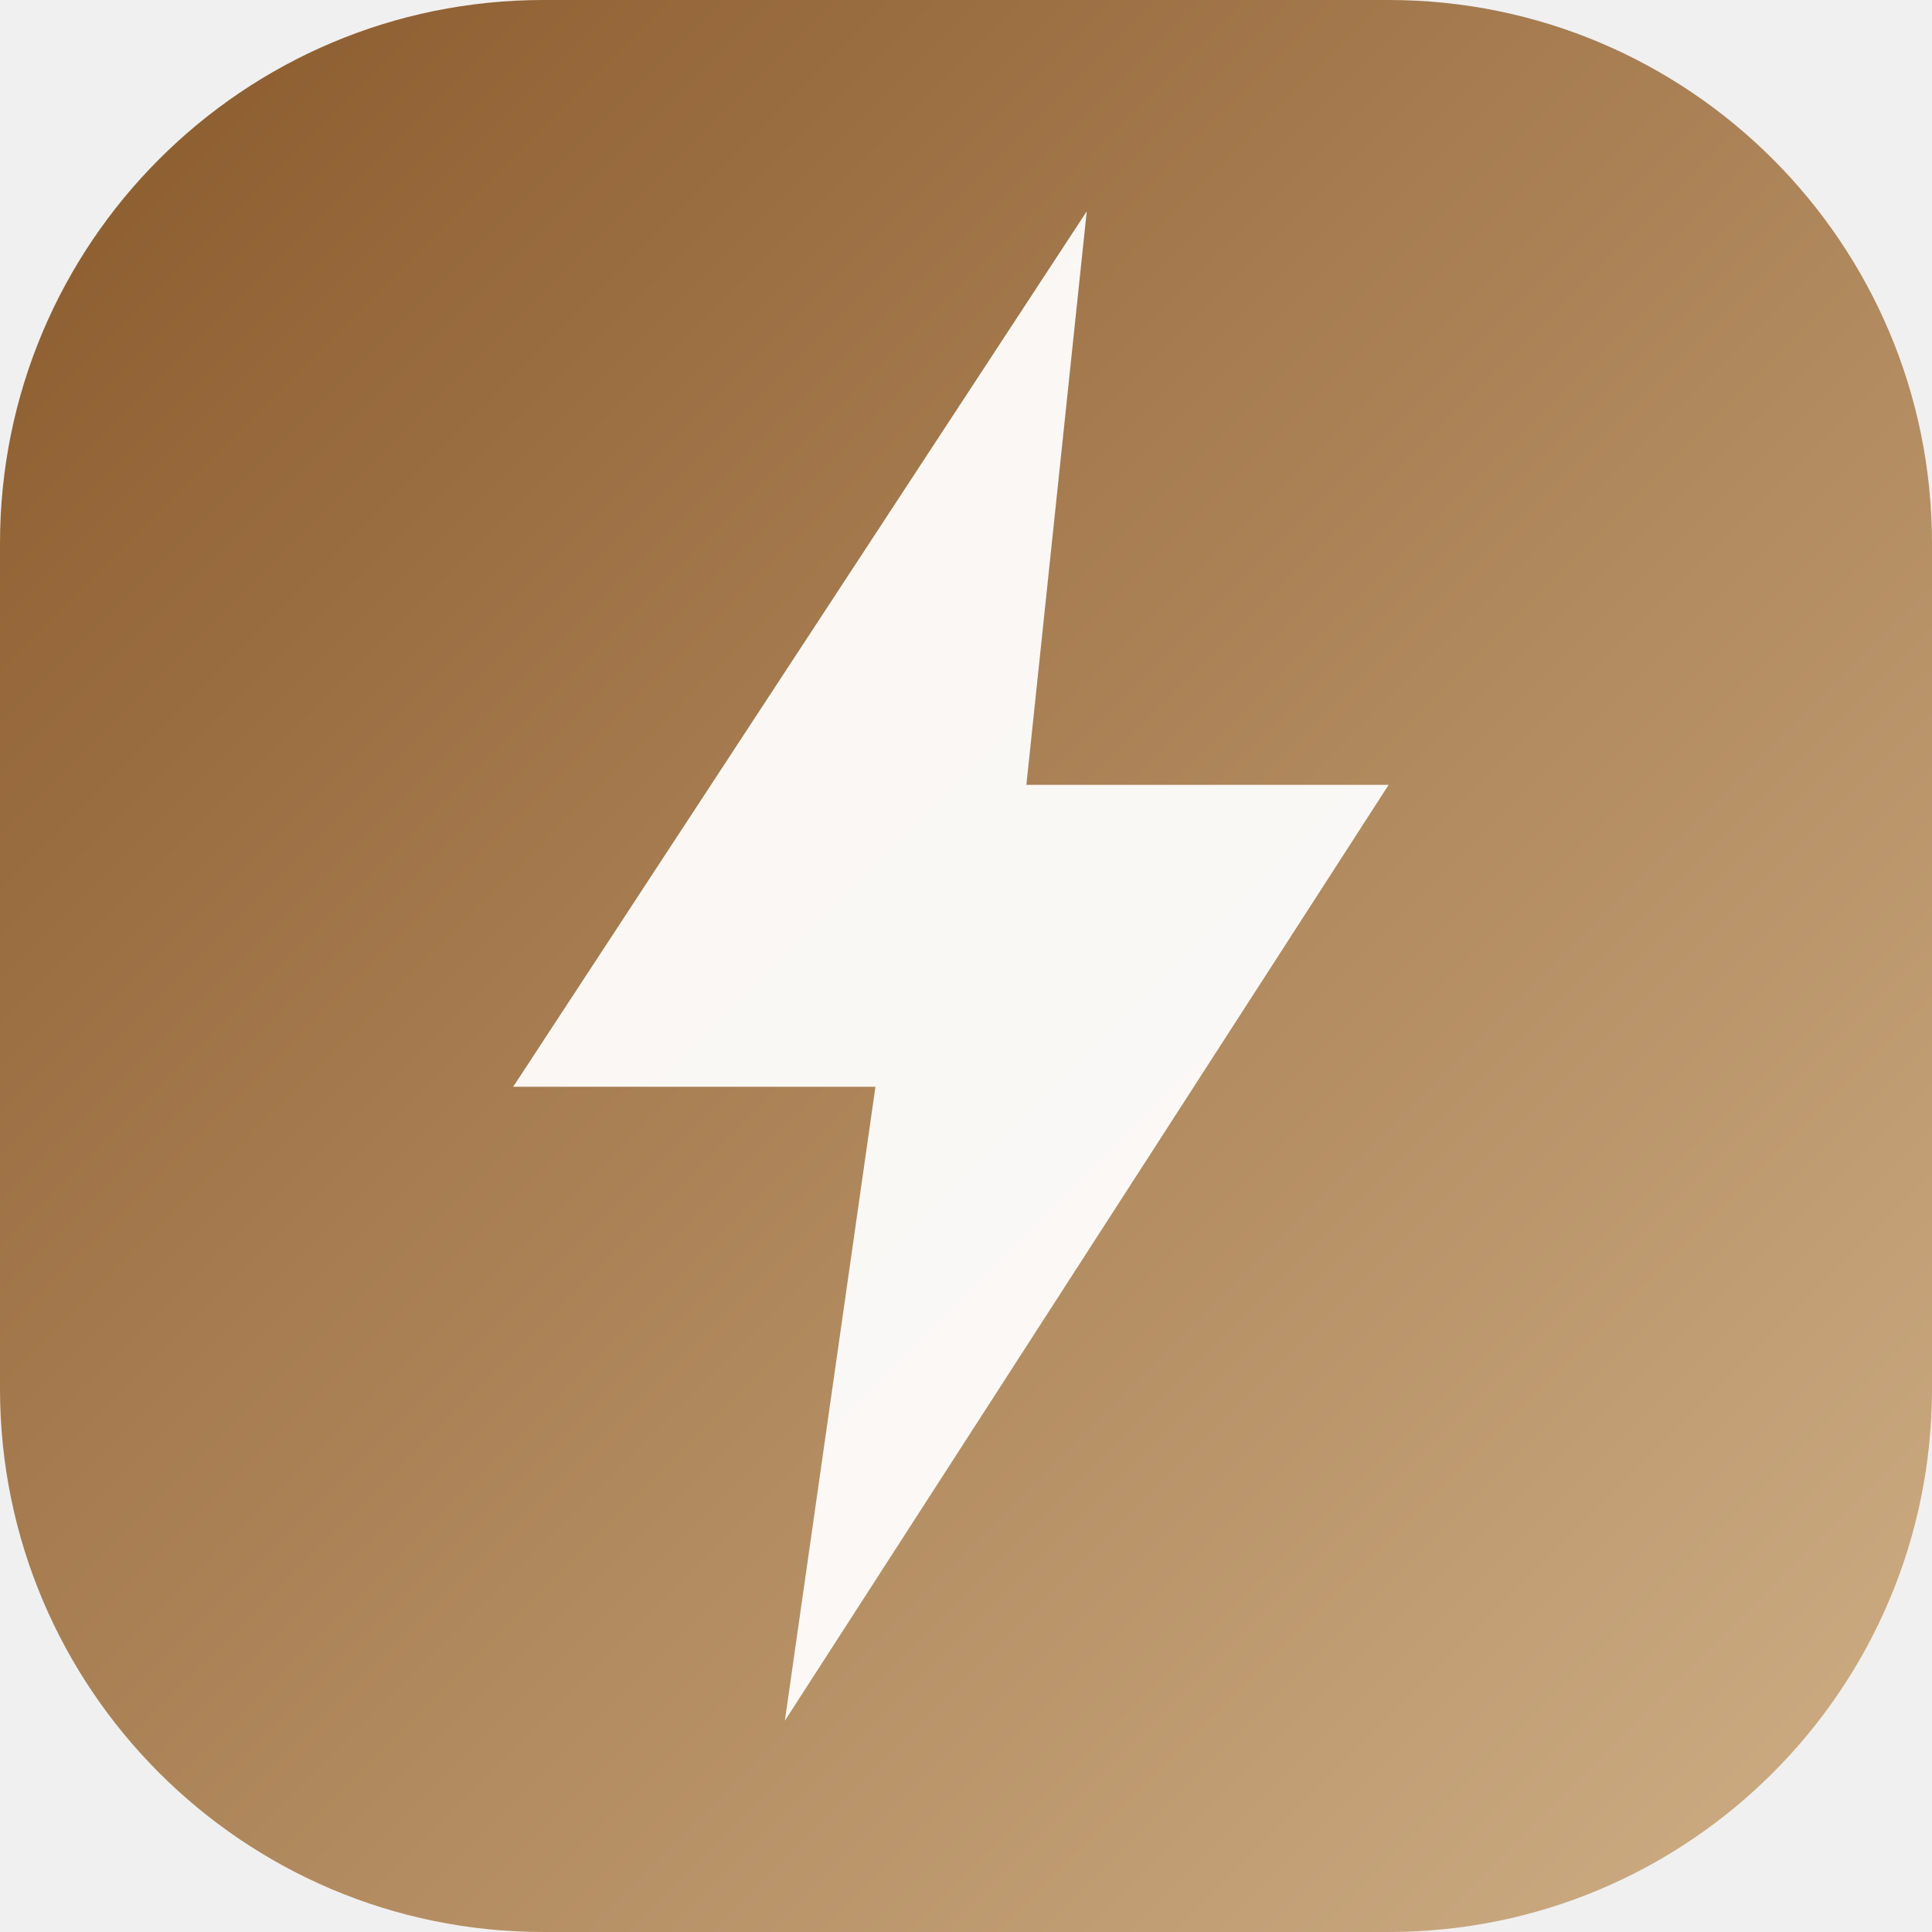
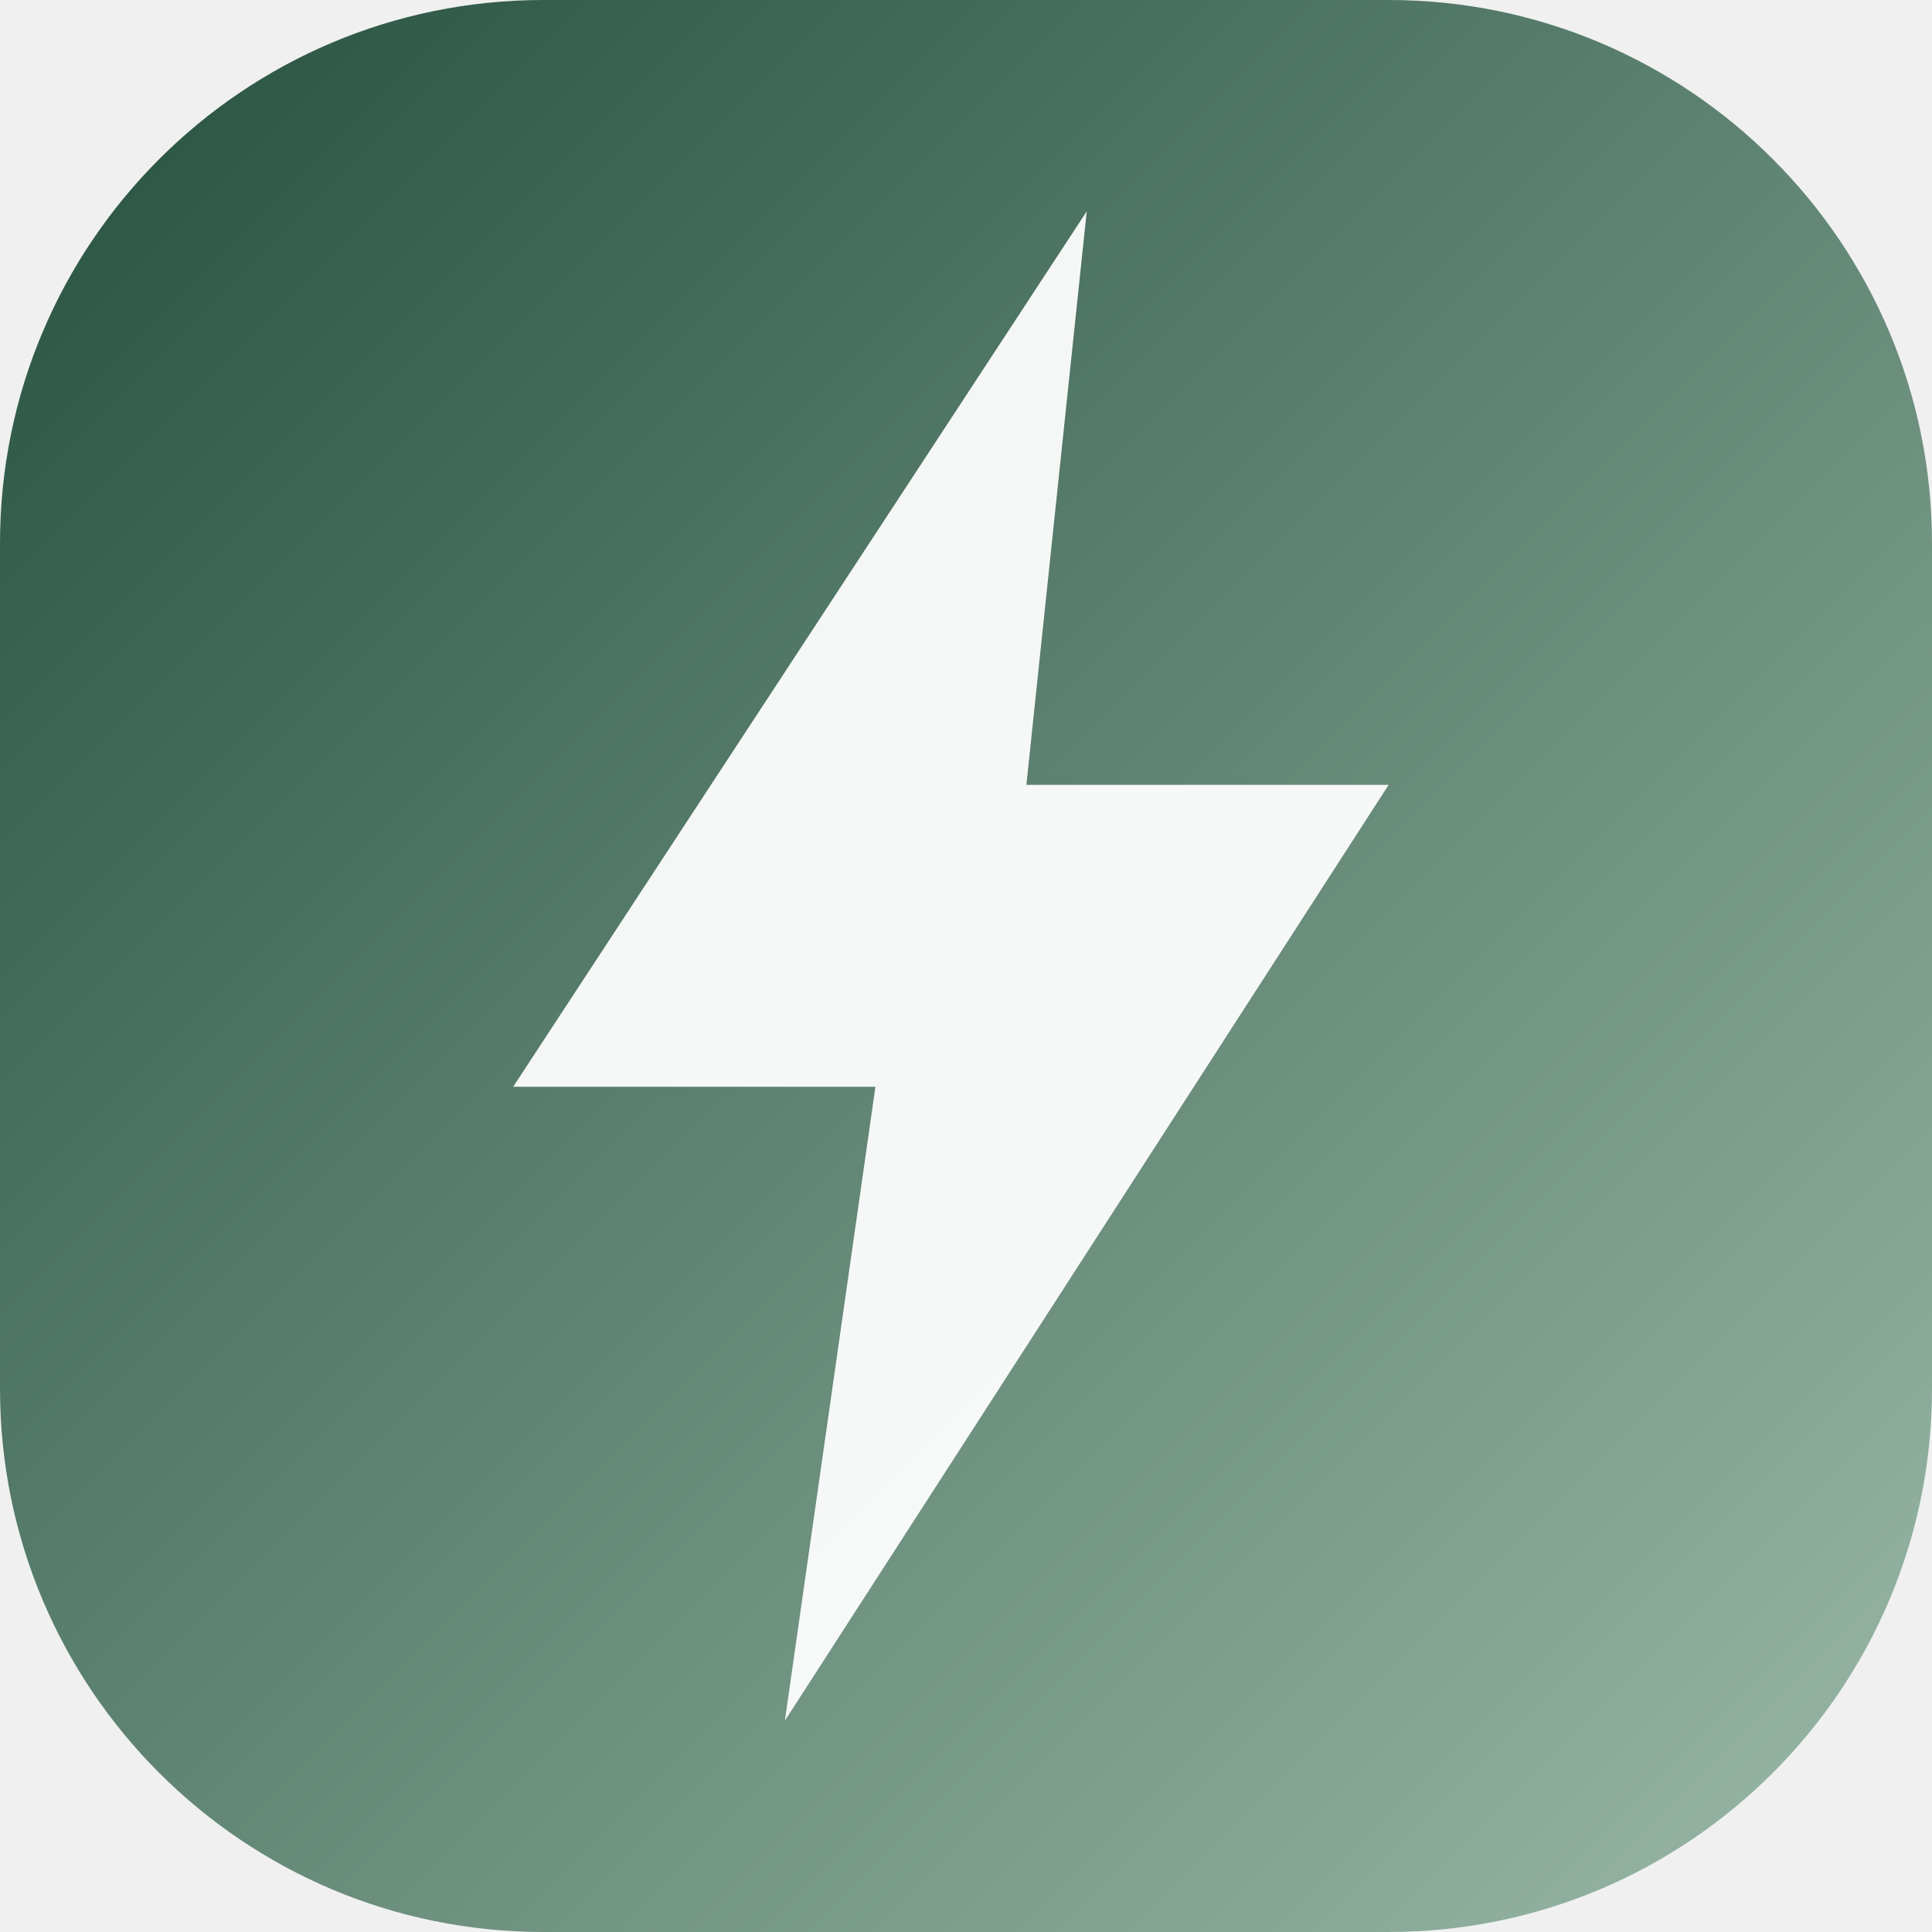
<svg xmlns="http://www.w3.org/2000/svg" viewBox="0 0 64 64">
  <defs>
    <linearGradient id="g" x1="0" y1="0" x2="1" y2="1">
-       <stop offset="0" stop-color="#89582a" />
-       <stop offset="1" stop-color="#d0b087" />
+       <stop offset="0" stop-color="#254f3e" />
+       <stop offset="1" stop-color="#9cbaa9" />
    </linearGradient>
  </defs>
  <rect width="64" height="64" rx="18" fill="url(#g)" />
  <path d="M36 7 17 36h12l-3 21 20-31H34z" fill="#fff" opacity=".94" />
</svg>
